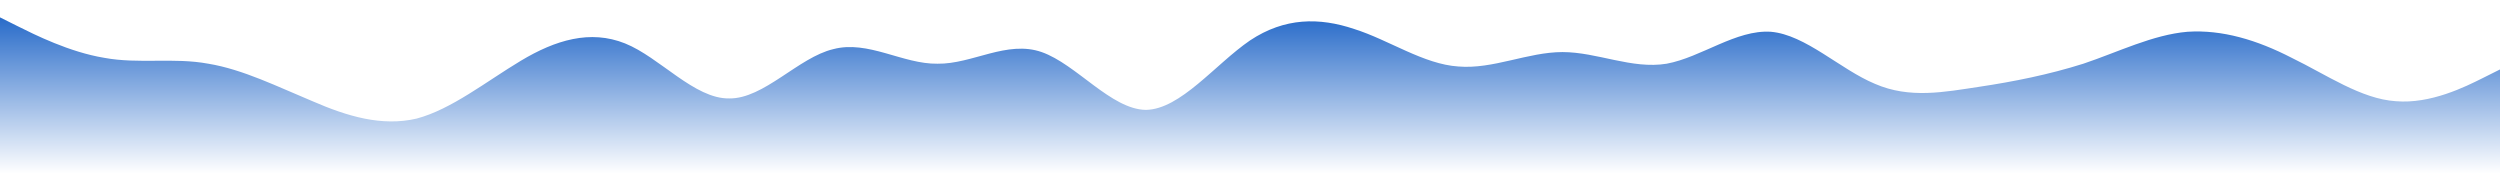
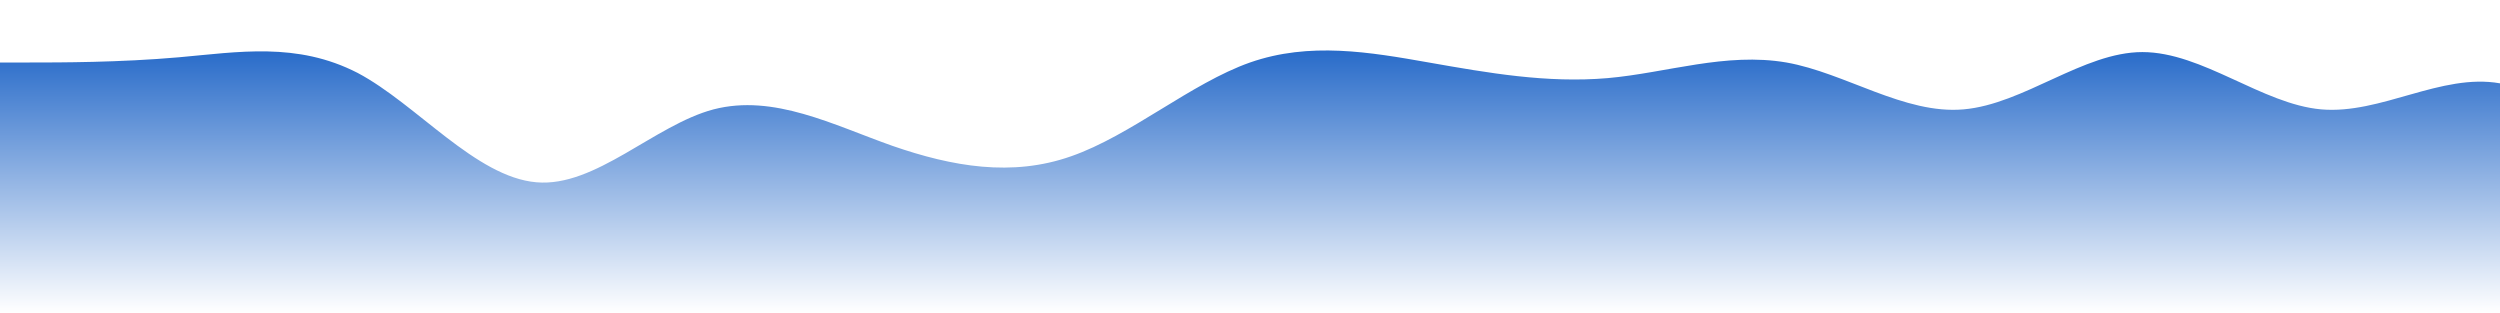
- <svg xmlns="http://www.w3.org/2000/svg" id="wave" style="transform:rotate(0deg); transition: 0.3s" viewBox="0 0 1440 100" version="1.1">
+ <svg xmlns="http://www.w3.org/2000/svg" id="wave" style="transform:rotate(0deg); transition: 0.3s" viewBox="0 0 1440 180" version="1.1">
  <defs>
    <linearGradient id="sw-gradient-0" x1="0" x2="0" y1="1" y2="0">
      <stop stop-color="rgba(255, 255, 255, 1)" offset="0%" />
      <stop stop-color="rgba(40, 107, 201, 1)" offset="100%" />
    </linearGradient>
  </defs>
-   <path style="transform:translate(0, 0px); opacity:1" fill="url(#sw-gradient-0)" d="M0,10L10,15C20,20,40,30,60,33.3C80,37,100,33,120,36.7C140,40,160,50,180,58.3C200,67,220,73,240,68.3C260,63,280,47,300,35C320,23,340,17,360,25C380,33,400,57,420,56.7C440,57,460,33,480,28.3C500,23,520,37,540,36.7C560,37,580,23,600,30C620,37,640,63,660,63.3C680,63,700,37,720,23.3C740,10,760,10,780,16.7C800,23,820,37,840,38.3C860,40,880,30,900,30C920,30,940,40,960,36.7C980,33,1000,17,1020,18.3C1040,20,1060,40,1080,48.3C1100,57,1120,53,1140,50C1160,47,1180,43,1200,36.7C1220,30,1240,20,1260,18.3C1280,17,1300,23,1320,33.3C1340,43,1360,57,1380,58.3C1400,60,1420,50,1430,45L1440,40L1440,100L1430,100C1420,100,1400,100,1380,100C1360,100,1340,100,1320,100C1300,100,1280,100,1260,100C1240,100,1220,100,1200,100C1180,100,1160,100,1140,100C1120,100,1100,100,1080,100C1060,100,1040,100,1020,100C1000,100,980,100,960,100C940,100,920,100,900,100C880,100,860,100,840,100C820,100,800,100,780,100C760,100,740,100,720,100C700,100,680,100,660,100C640,100,620,100,600,100C580,100,560,100,540,100C520,100,500,100,480,100C460,100,440,100,420,100C400,100,380,100,360,100C340,100,320,100,300,100C280,100,260,100,240,100C220,100,200,100,180,100C160,100,140,100,120,100C100,100,80,100,60,100C40,100,20,100,10,100L0,100Z" />
+   <path style="transform:translate(0, 0px); opacity:1" fill="url(#sw-gradient-0)" d="M0,36L17.1,36C34.3,36,69,36,103,33C137.1,30,171,24,206,42C240,60,274,102,309,105C342.9,108,377,72,411,63C445.7,54,480,72,514,84C548.6,96,583,102,617,90C651.4,78,686,48,720,36C754.3,24,789,30,823,36C857.1,42,891,48,926,45C960,42,994,30,1029,36C1062.9,42,1097,66,1131,63C1165.7,60,1200,30,1234,30C1268.6,30,1303,60,1337,63C1371.4,66,1406,42,1440,48C1474.3,54,1509,90,1543,90C1577.1,90,1611,54,1646,51C1680,48,1714,78,1749,81C1782.9,84,1817,60,1851,69C1885.7,78,1920,120,1954,120C1988.6,120,2023,78,2057,78C2091.4,78,2126,120,2160,126C2194.3,132,2229,102,2263,81C2297.1,60,2331,48,2366,63C2400,78,2434,120,2451,141L2468.6,162L2468.6,180L2451.4,180C2434.3,180,2400,180,2366,180C2331.4,180,2297,180,2263,180C2228.6,180,2194,180,2160,180C2125.7,180,2091,180,2057,180C2022.9,180,1989,180,1954,180C1920,180,1886,180,1851,180C1817.1,180,1783,180,1749,180C1714.3,180,1680,180,1646,180C1611.4,180,1577,180,1543,180C1508.6,180,1474,180,1440,180C1405.7,180,1371,180,1337,180C1302.9,180,1269,180,1234,180C1200,180,1166,180,1131,180C1097.1,180,1063,180,1029,180C994.3,180,960,180,926,180C891.4,180,857,180,823,180C788.6,180,754,180,720,180C685.7,180,651,180,617,180C582.9,180,549,180,514,180C480,180,446,180,411,180C377.1,180,343,180,309,180C274.3,180,240,180,206,180C171.4,180,137,180,103,180C68.6,180,34,180,17,180L0,180Z" />
</svg>
